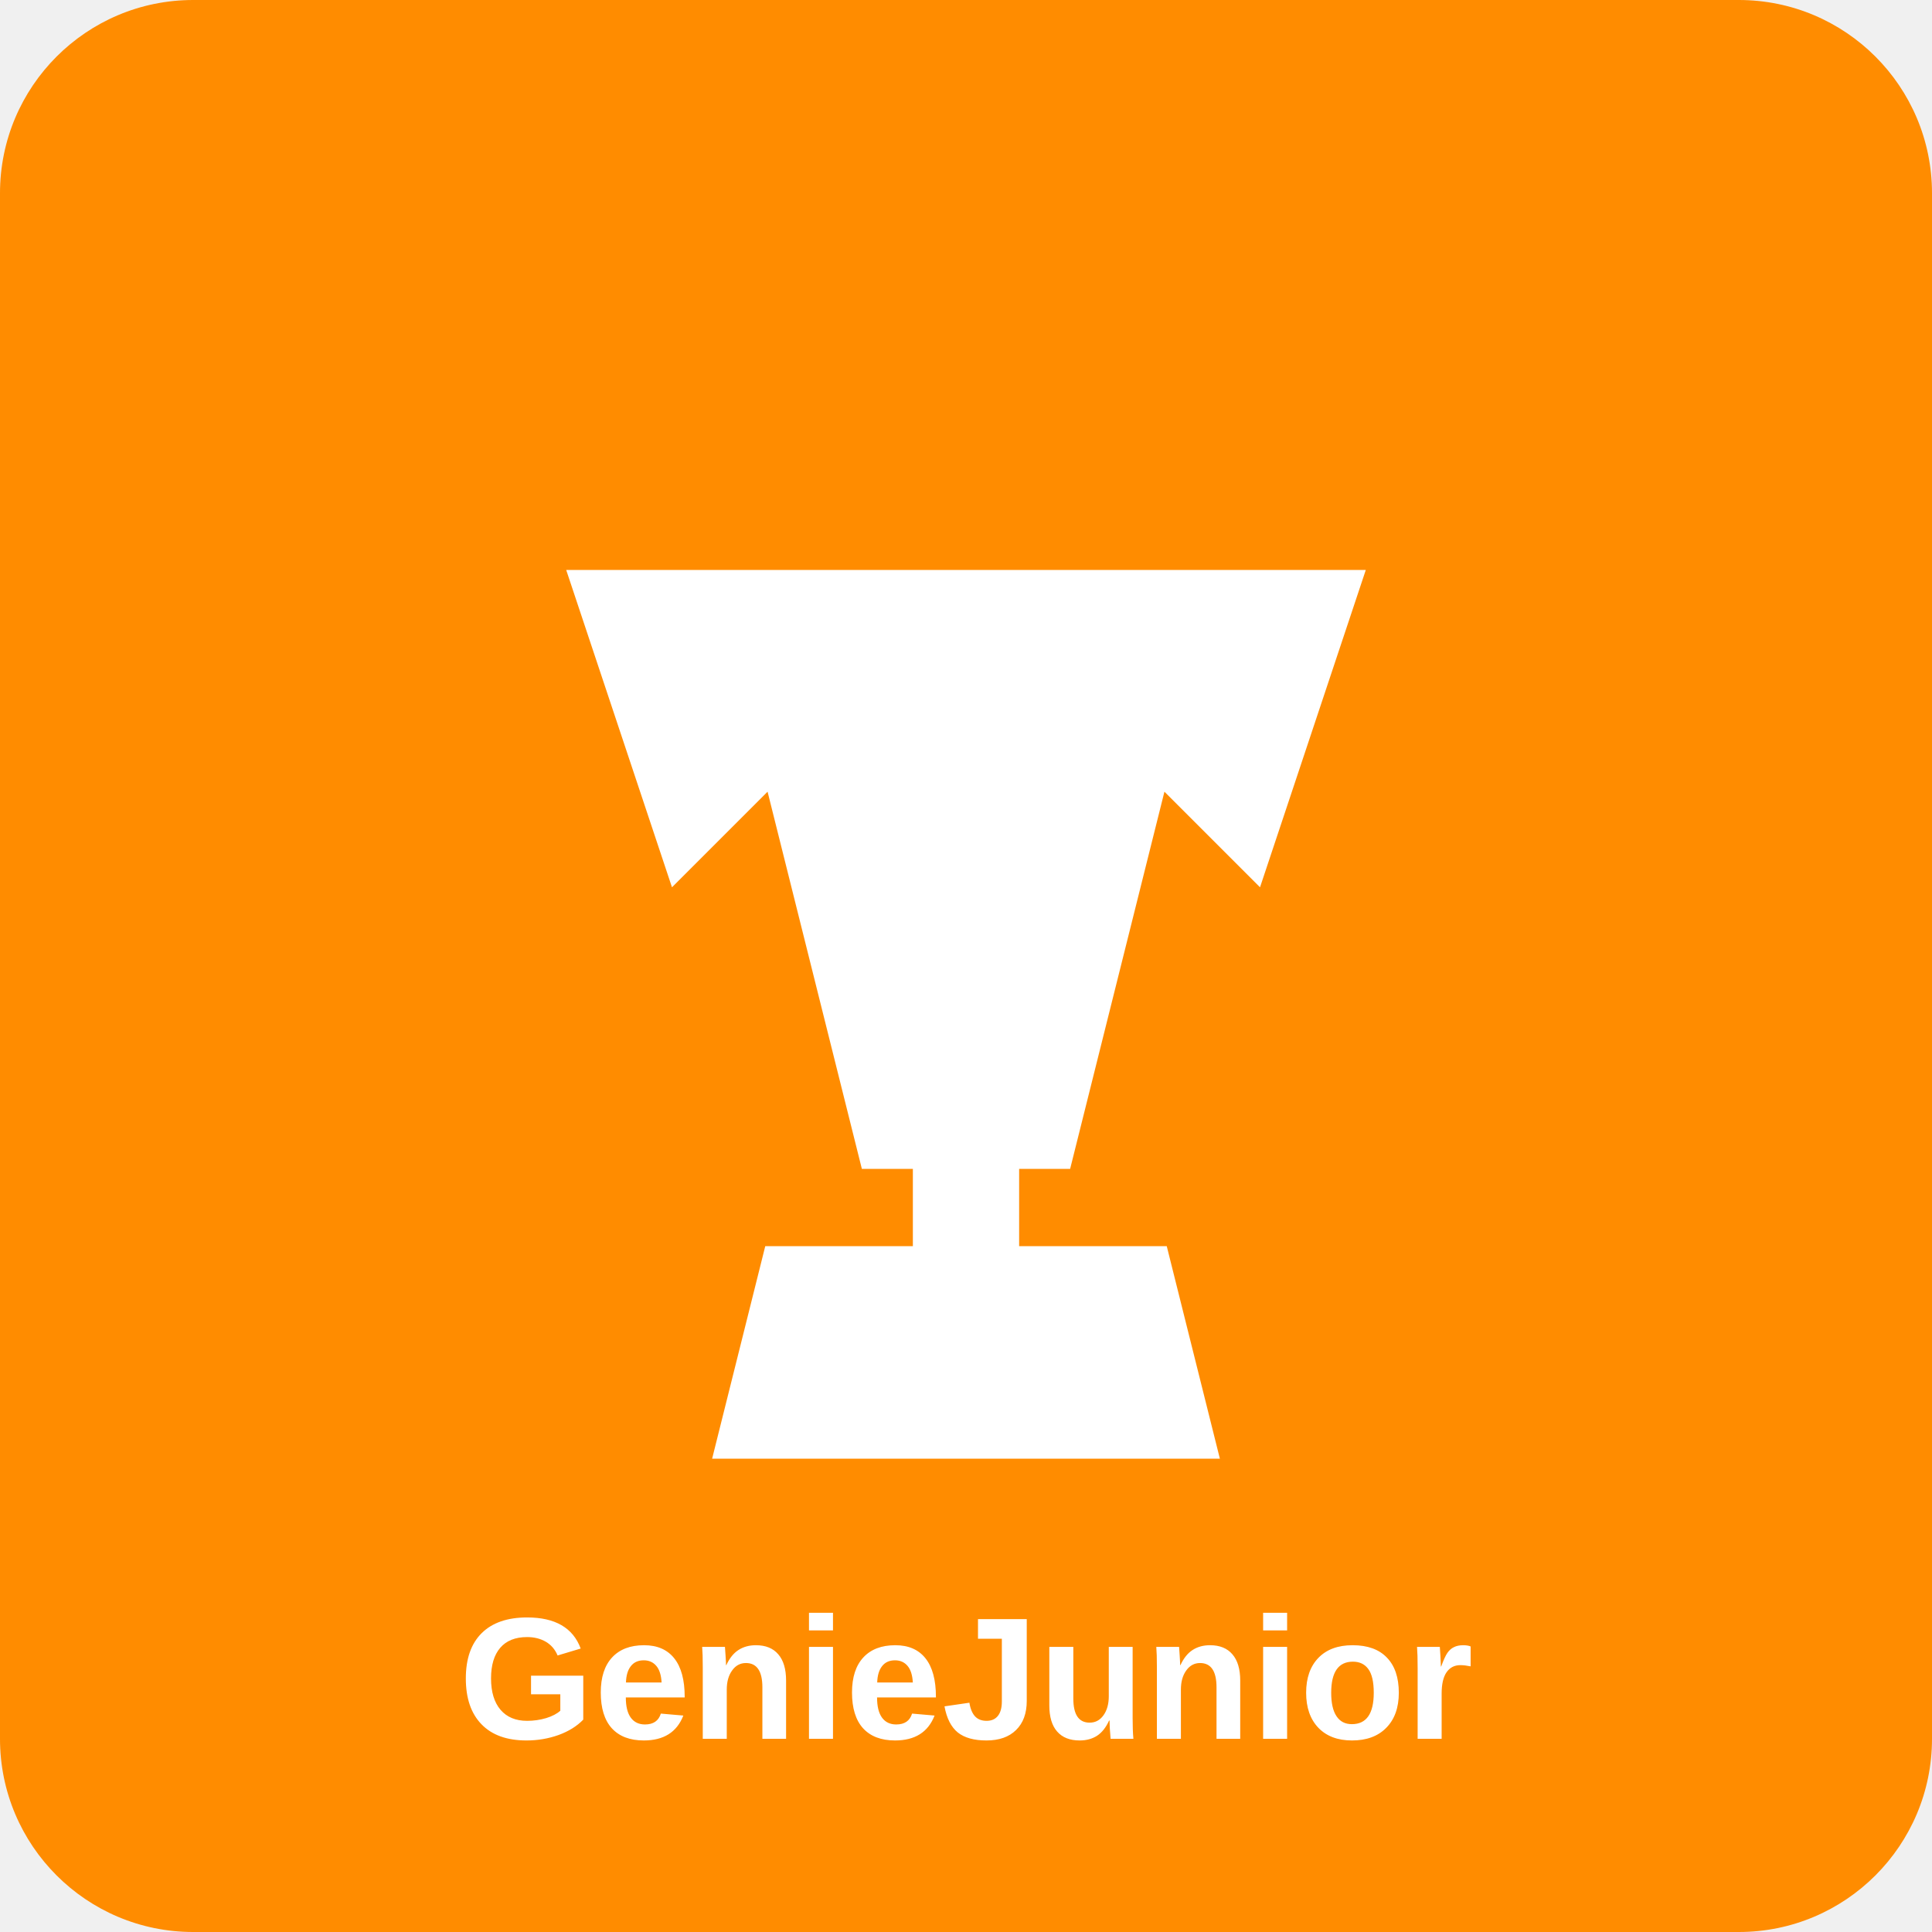
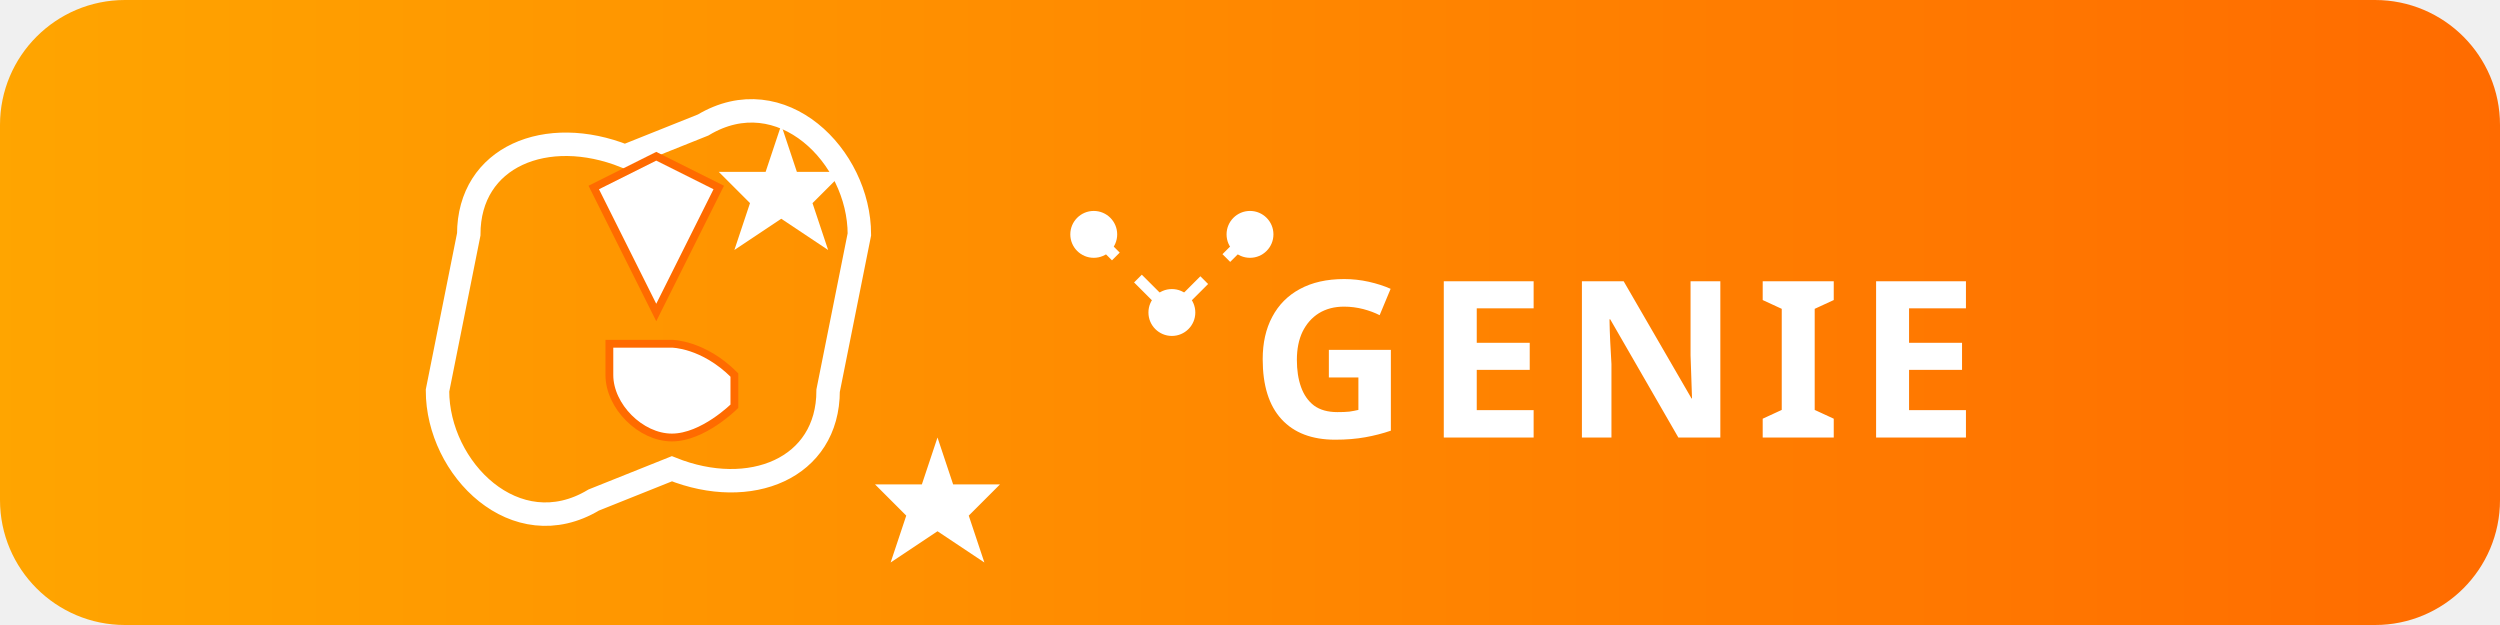
- <svg xmlns="http://www.w3.org/2000/svg" width="200" height="200" viewBox="0 0 200 200">
-   <rect width="200" height="200" rx="20" fill="#FF8C00" />
-   <path d="M60,60 L140,60 L130,90 L120,80 L110,120 L90,120 L80,80 L70,90 Z" fill="white" stroke="white" stroke-width="2" />
-   <path d="M80,130 L120,130 L125,150 L75,150 Z" fill="white" stroke="white" stroke-width="2" />
-   <path d="M95,130 L95,120 L105,120 L105,130 Z" fill="white" stroke="white" stroke-width="1" />
-   <text x="100" y="180" font-family="Arial, sans-serif" font-size="18" font-weight="bold" text-anchor="middle" fill="white">GenieJunior</text>
+ <svg xmlns="http://www.w3.org/2000/svg" width="160" height="40" viewBox="0 0 160 40" fill="none">
+   <rect width="160" height="40" rx="8" fill="url(#gradient)" />
+   <defs>
+     <linearGradient id="gradient" x1="0%" y1="0%" x2="100%" y2="0%">
+       <stop offset="0%" stop-color="#FFA500" />
+       <stop offset="100%" stop-color="#FF6B00" />
+     </linearGradient>
+   </defs>
+   <path d="M30 15C30 10 35 8 40 10L45 8C50 5 55 10 55 15L53 25C53 30 48 32 43 30L38 32C33 35 28 30 28 25L30 15Z" fill="none" stroke="white" stroke-width="1.5" stroke-linecap="round" />
+   <path d="M38 12L42 10L46 12L44 16L42 20L40 16L38 12Z" fill="white" stroke="#FF6B00" stroke-width="0.5" />
+   <path d="M43 22C43 22 45 22 47 24L47 26C47 26 45 28 43 28C41 28 39 26 39 24L39 22C39 22 41 22 43 22Z" fill="white" stroke="#FF6B00" stroke-width="0.5" />
+   <path d="M50 8L51 11L54 11L52 13L53 16L50 14L47 16L48 13L46 11L49 11L50 8Z" fill="white" />
+   <path d="M60 28L61 31L64 31L62 33L63 36L60 34L57 36L58 33L56 31L59 31L60 28Z" fill="white" />
+   <text x="80" y="28" font-family="'Poppins', sans-serif" font-size="14" font-weight="700" fill="white" style="text-shadow: 2px 2px 4px rgba(0,0,0,0.3);letter-spacing:1px">
+         GENIE<span style="fill:#FFE500">JUNIOR</span>
+   </text>
+   <circle cx="70" cy="15" r="1.5" fill="white" />
+   <circle cx="75" cy="20" r="1.5" fill="white" />
+   <circle cx="80" cy="15" r="1.5" fill="white" />
+   <path d="M70 15L75 20L80 15" stroke="white" stroke-width="0.7" stroke-dasharray="2 2" />
</svg>
